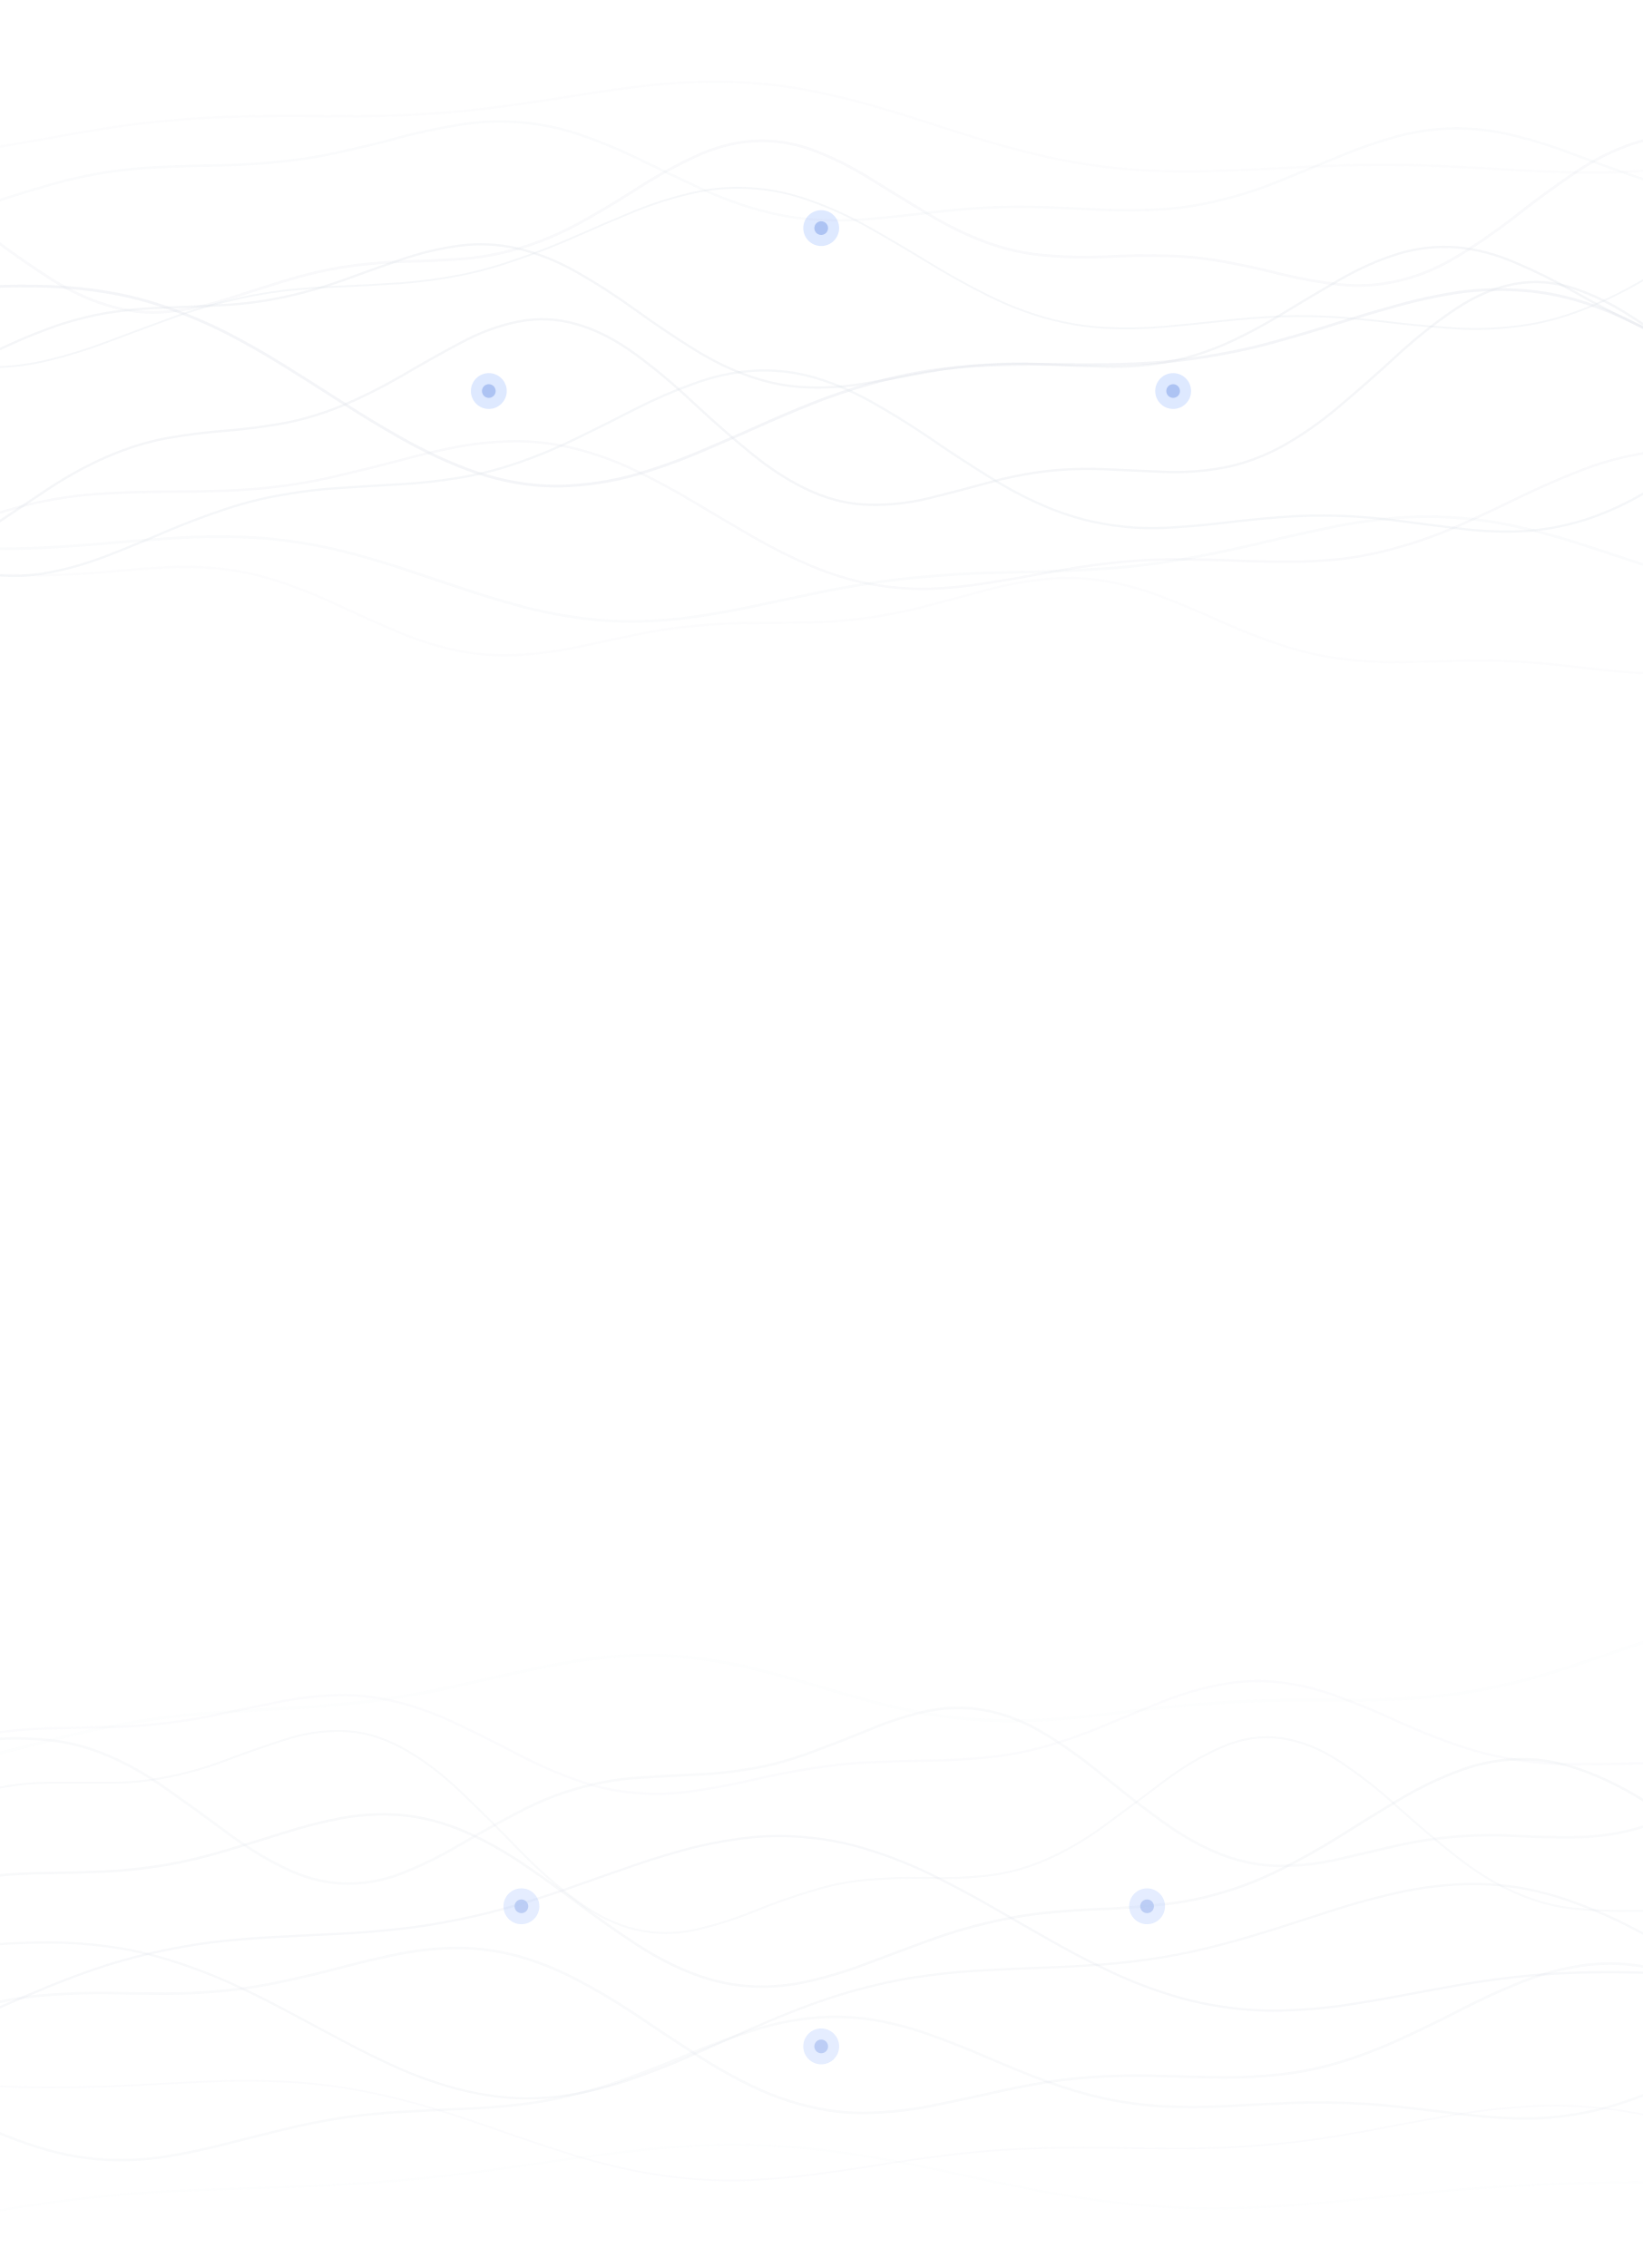
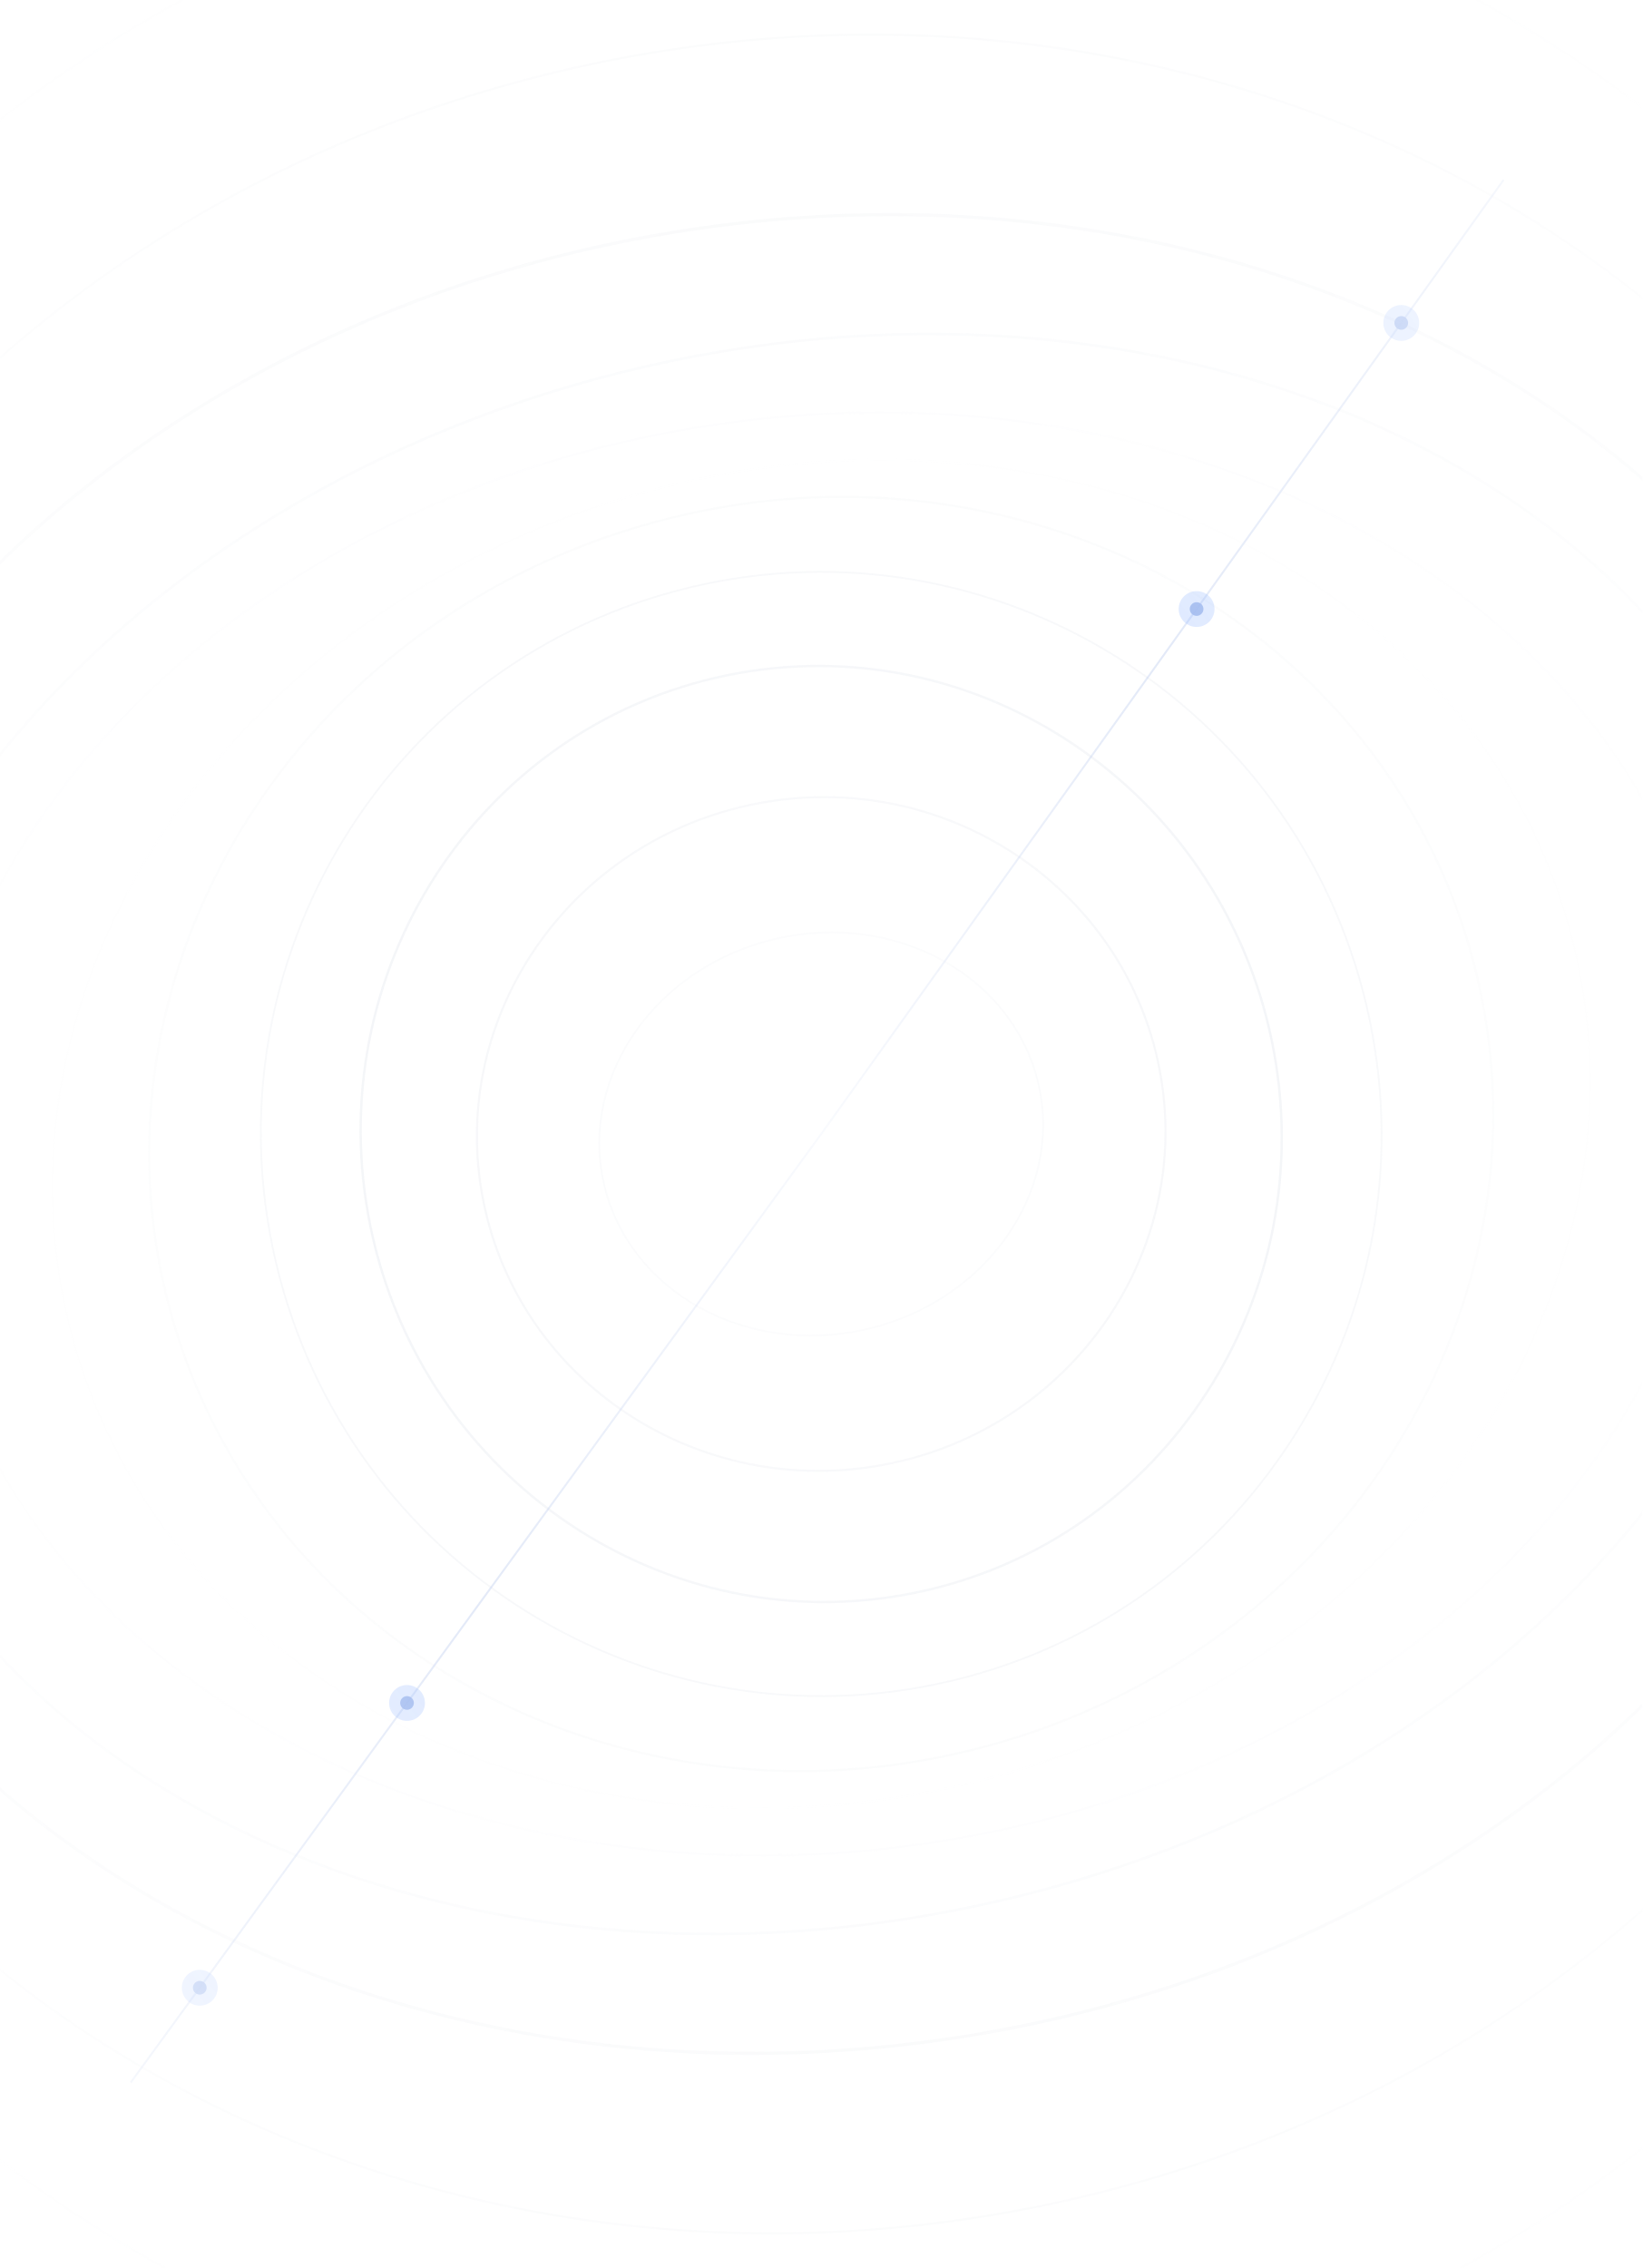
<svg xmlns="http://www.w3.org/2000/svg" viewBox="0 0 504 696">
-   <g opacity="0.85">
-     <path d="M -30.0 48.5 Q -12.0 46.9 -3.0 45.5 Q 6.0 44.0 15.0 42.4 Q 24.0 40.7 33.0 39.3 Q 42.0 37.9 51.0 37.1 Q 60.0 36.2 69.0 35.9 Q 78.0 35.6 87.0 35.6 Q 96.0 35.6 105.0 35.7 Q 114.0 35.7 123.0 35.4 Q 132.0 35.0 141.0 34.2 Q 150.0 33.3 159.0 32.0 Q 168.0 30.7 177.0 29.3 Q 186.0 27.8 195.0 26.7 Q 204.0 25.5 213.0 25.2 Q 222.0 24.8 231.0 25.5 Q 240.0 26.1 249.0 27.9 Q 258.0 29.7 267.0 32.2 Q 276.0 34.8 285.0 37.7 Q 294.0 40.7 303.0 43.4 Q 312.0 46.0 321.0 48.1 Q 330.0 50.1 339.0 51.2 Q 348.0 52.3 357.0 52.5 Q 366.0 52.7 375.0 52.4 Q 384.0 52.1 393.0 51.6 Q 402.0 51.1 411.0 50.8 Q 420.0 50.5 429.0 50.6 Q 438.0 50.7 447.0 51.2 Q 456.0 51.6 465.0 52.2 Q 474.0 52.7 483.0 52.9 Q 492.0 53.1 501.0 52.6 Q 510.0 52.2 519.0 50.9 T 528.0 49.6" stroke="#C7CEDB" stroke-width="0.76" fill="none" opacity="0.055" />
-     <path d="M -30.0 69.3 Q -12.0 65.3 -3.0 62.4 Q 6.0 59.4 15.0 56.8 Q 24.0 54.2 33.0 52.8 Q 42.0 51.5 51.0 51.2 Q 60.0 50.8 69.0 50.7 Q 78.0 50.5 87.0 49.5 Q 96.0 48.6 105.0 46.5 Q 114.0 44.5 123.0 42.1 Q 132.0 39.7 141.0 38.3 Q 150.0 36.8 159.0 37.5 Q 168.0 38.1 177.0 41.0 Q 186.0 44.0 195.0 48.3 Q 204.0 52.7 213.0 56.9 Q 222.0 61.2 231.0 63.9 Q 240.0 66.6 249.0 67.3 Q 258.0 68.0 267.0 67.2 Q 276.0 66.4 285.0 65.3 Q 294.0 64.2 303.0 63.7 Q 312.0 63.3 321.0 63.6 Q 330.0 64.0 339.0 64.4 Q 348.0 64.8 357.0 64.2 Q 366.0 63.6 375.0 61.3 Q 384.0 59.1 393.0 55.4 Q 402.0 51.7 411.0 48.0 Q 420.0 44.2 429.0 41.8 Q 438.0 39.4 447.0 39.4 Q 456.0 39.4 465.0 41.7 Q 474.0 43.9 483.0 47.4 Q 492.0 50.8 501.0 53.9 Q 510.0 57.1 519.0 59.0 T 528.0 60.9" stroke="#C7CEDB" stroke-width="0.74" fill="none" opacity="0.106" />
-     <path d="M -30.0 55.7 Q -12.0 65.9 -3.0 72.6 Q 6.0 79.4 15.0 85.2 Q 24.0 91.0 33.0 93.7 Q 42.0 96.5 51.0 95.7 Q 60.0 94.9 69.0 92.0 Q 78.0 89.1 87.0 86.3 Q 96.0 83.5 105.0 82.0 Q 114.0 80.6 123.0 80.3 Q 132.0 80.1 141.0 79.5 Q 150.0 78.9 159.0 76.3 Q 168.0 73.7 177.0 68.9 Q 186.0 64.0 195.0 58.2 Q 204.0 52.4 213.0 48.2 Q 222.0 43.9 231.0 43.3 Q 240.0 42.7 249.0 45.9 Q 258.0 49.2 267.0 54.8 Q 276.0 60.4 285.0 65.8 Q 294.0 71.2 303.0 74.5 Q 312.0 77.7 321.0 78.4 Q 330.0 79.2 339.0 78.8 Q 348.0 78.3 357.0 78.5 Q 366.0 78.6 375.0 80.2 Q 384.0 81.8 393.0 84.1 Q 402.0 86.3 411.0 87.3 Q 420.0 88.3 429.0 86.2 Q 438.0 84.2 447.0 78.8 Q 456.0 73.4 465.0 66.4 Q 474.0 59.3 483.0 53.2 Q 492.0 47.1 501.0 44.1 Q 510.0 41.2 519.0 41.8 T 528.0 42.5" stroke="#C7CEDB" stroke-width="0.80" fill="none" opacity="0.152" />
-     <path d="M -30.0 107.1 Q -12.0 112.6 -3.0 112.7 Q 6.0 112.7 15.0 110.5 Q 24.0 108.3 33.0 104.9 Q 42.0 101.5 51.0 98.2 Q 60.0 94.8 69.0 92.6 Q 78.0 90.3 87.0 89.2 Q 96.0 88.2 105.0 87.9 Q 114.0 87.5 123.0 86.9 Q 132.0 86.2 141.0 84.5 Q 150.0 82.7 159.0 79.5 Q 168.0 76.4 177.0 72.4 Q 186.0 68.4 195.0 64.7 Q 204.0 61.1 213.0 59.1 Q 222.0 57.1 231.0 57.8 Q 240.0 58.4 249.0 61.7 Q 258.0 64.9 267.0 70.0 Q 276.0 75.1 285.0 80.6 Q 294.0 86.1 303.0 90.6 Q 312.0 95.1 321.0 97.6 Q 330.0 100.1 339.0 100.6 Q 348.0 101.1 357.0 100.3 Q 366.0 99.5 375.0 98.5 Q 384.0 97.5 393.0 97.1 Q 402.0 96.8 411.0 97.4 Q 420.0 98.1 429.0 99.2 Q 438.0 100.2 447.0 100.8 Q 456.0 101.3 465.0 100.2 Q 474.0 99.2 483.0 96.0 Q 492.0 92.8 501.0 87.8 Q 510.0 82.8 519.0 77.1 T 528.0 71.4" stroke="#C7CEDB" stroke-width="0.57" fill="none" opacity="0.188" />
-     <path d="M -30.0 120.8 Q -12.0 113.1 -3.0 108.6 Q 6.0 104.1 15.0 100.8 Q 24.0 97.5 33.0 96.0 Q 42.0 94.6 51.0 94.4 Q 60.0 94.1 69.0 93.6 Q 78.0 93.1 87.0 91.2 Q 96.0 89.3 105.0 86.1 Q 114.0 82.8 123.0 79.7 Q 132.0 76.6 141.0 75.4 Q 150.0 74.2 159.0 76.3 Q 168.0 78.4 177.0 83.5 Q 186.0 88.6 195.0 95.1 Q 204.0 101.6 213.0 107.2 Q 222.0 112.8 231.0 115.8 Q 240.0 118.8 249.0 118.9 Q 258.0 119.1 267.0 117.4 Q 276.0 115.8 285.0 114.1 Q 294.0 112.4 303.0 111.9 Q 312.0 111.3 321.0 111.8 Q 330.0 112.3 339.0 112.5 Q 348.0 112.8 357.0 111.3 Q 366.0 109.8 375.0 106.0 Q 384.0 102.1 393.0 96.6 Q 402.0 91.1 411.0 85.9 Q 420.0 80.7 429.0 77.9 Q 438.0 75.2 447.0 75.9 Q 456.0 76.7 465.0 80.6 Q 474.0 84.4 483.0 89.5 Q 492.0 94.6 501.0 99.0 Q 510.0 103.4 519.0 105.8 T 528.0 108.2" stroke="#C7CEDB" stroke-width="0.70" fill="none" opacity="0.212" />
-     <path d="M -30.0 89.0 Q -12.0 88.3 -3.0 88.0 Q 6.0 87.6 15.0 87.9 Q 24.0 88.2 33.0 89.7 Q 42.0 91.2 51.0 94.3 Q 60.0 97.4 69.0 101.9 Q 78.0 106.5 87.0 112.1 Q 96.0 117.7 105.0 123.5 Q 114.0 129.3 123.0 134.4 Q 132.0 139.5 141.0 143.1 Q 150.0 146.7 159.0 148.2 Q 168.0 149.7 177.0 148.9 Q 186.0 148.2 195.0 145.7 Q 204.0 143.1 213.0 139.4 Q 222.0 135.6 231.0 131.6 Q 240.0 127.5 249.0 123.9 Q 258.0 120.3 267.0 117.8 Q 276.0 115.2 285.0 113.8 Q 294.0 112.5 303.0 112.1 Q 312.0 111.7 321.0 111.8 Q 330.0 111.9 339.0 111.9 Q 348.0 111.8 357.0 111.1 Q 366.0 110.3 375.0 108.6 Q 384.0 107.0 393.0 104.4 Q 402.0 101.9 411.0 99.0 Q 420.0 96.2 429.0 93.7 Q 438.0 91.2 447.0 89.8 Q 456.0 88.5 465.0 89.0 Q 474.0 89.4 483.0 91.9 Q 492.0 94.5 501.0 98.9 Q 510.0 103.3 519.0 109.1 T 528.0 114.9" stroke="#C7CEDB" stroke-width="0.86" fill="none" opacity="0.220" />
-     <path d="M -30.0 175.3 Q -12.0 168.0 -3.0 161.9 Q 6.0 155.9 15.0 149.9 Q 24.0 144.0 33.0 140.1 Q 42.0 136.2 51.0 134.5 Q 60.0 132.9 69.0 132.2 Q 78.0 131.5 87.0 129.9 Q 96.0 128.2 105.0 124.5 Q 114.0 120.7 123.0 115.5 Q 132.0 110.2 141.0 105.4 Q 150.0 100.5 159.0 98.7 Q 168.0 96.9 177.0 99.5 Q 186.0 102.1 195.0 108.7 Q 204.0 115.3 213.0 123.8 Q 222.0 132.2 231.0 139.5 Q 240.0 146.8 249.0 150.8 Q 258.0 154.8 267.0 154.9 Q 276.0 155.1 285.0 152.9 Q 294.0 150.7 303.0 148.2 Q 312.0 145.7 321.0 144.6 Q 330.0 143.6 339.0 144.0 Q 348.0 144.4 357.0 144.8 Q 366.0 145.2 375.0 143.6 Q 384.0 142.0 393.0 137.2 Q 402.0 132.3 411.0 124.7 Q 420.0 117.1 429.0 108.8 Q 438.0 100.6 447.0 94.6 Q 456.0 88.7 465.0 87.1 Q 474.0 85.5 483.0 88.5 Q 492.0 91.5 501.0 97.4 Q 510.0 103.2 519.0 109.4 T 528.0 115.5" stroke="#C7CEDB" stroke-width="0.72" fill="none" opacity="0.212" />
-     <path d="M -30.0 167.3 Q -12.0 175.2 -3.0 176.3 Q 6.0 177.4 15.0 175.7 Q 24.0 174.0 33.0 170.5 Q 42.0 167.0 51.0 163.1 Q 60.0 159.3 69.0 156.3 Q 78.0 153.3 87.0 151.8 Q 96.0 150.2 105.0 149.7 Q 114.0 149.1 123.0 148.6 Q 132.0 148.1 141.0 146.6 Q 150.0 145.1 159.0 142.0 Q 168.0 138.9 177.0 134.5 Q 186.0 130.1 195.0 125.5 Q 204.0 120.9 213.0 117.7 Q 222.0 114.4 231.0 113.8 Q 240.0 113.2 249.0 115.6 Q 258.0 118.1 267.0 123.1 Q 276.0 128.1 285.0 134.2 Q 294.0 140.4 303.0 146.0 Q 312.0 151.7 321.0 155.5 Q 330.0 159.3 339.0 160.8 Q 348.0 162.4 357.0 162.0 Q 366.0 161.6 375.0 160.5 Q 384.0 159.4 393.0 158.7 Q 402.0 158.0 411.0 158.3 Q 420.0 158.6 429.0 159.8 Q 438.0 161.0 447.0 162.1 Q 456.0 163.3 465.0 163.1 Q 474.0 162.9 483.0 160.5 Q 492.0 158.1 501.0 153.3 Q 510.0 148.5 519.0 142.2 T 528.0 135.9" stroke="#C7CEDB" stroke-width="0.71" fill="none" opacity="0.188" />
-     <path d="M -30.0 169.0 Q -12.0 161.3 -3.0 158.3 Q 6.0 155.2 15.0 153.5 Q 24.0 151.8 33.0 151.4 Q 42.0 150.9 51.0 150.9 Q 60.0 150.9 69.0 150.6 Q 78.0 150.3 87.0 149.1 Q 96.0 147.9 105.0 145.7 Q 114.0 143.6 123.0 141.2 Q 132.0 138.7 141.0 137.0 Q 150.0 135.4 159.0 135.4 Q 168.0 135.5 177.0 137.8 Q 186.0 140.1 195.0 144.4 Q 204.0 148.7 213.0 154.1 Q 222.0 159.5 231.0 164.7 Q 240.0 169.9 249.0 173.7 Q 258.0 177.5 267.0 179.2 Q 276.0 180.9 285.0 180.7 Q 294.0 180.4 303.0 178.9 Q 312.0 177.5 321.0 175.8 Q 330.0 174.1 339.0 173.0 Q 348.0 171.9 357.0 171.7 Q 366.0 171.6 375.0 171.9 Q 384.0 172.3 393.0 172.4 Q 402.0 172.5 411.0 171.6 Q 420.0 170.6 429.0 168.0 Q 438.0 165.5 447.0 161.6 Q 456.0 157.6 465.0 153.2 Q 474.0 148.8 483.0 145.2 Q 492.0 141.5 501.0 139.7 Q 510.0 137.9 519.0 138.6 T 528.0 139.2" stroke="#C7CEDB" stroke-width="0.72" fill="none" opacity="0.152" />
-     <path d="M -30.0 167.7 Q -12.0 168.4 -3.0 168.4 Q 6.0 168.5 15.0 168.0 Q 24.0 167.5 33.0 166.7 Q 42.0 165.9 51.0 165.3 Q 60.0 164.6 69.0 164.7 Q 78.0 164.7 87.0 165.8 Q 96.0 166.9 105.0 169.1 Q 114.0 171.4 123.0 174.3 Q 132.0 177.3 141.0 180.3 Q 150.0 183.4 159.0 185.8 Q 168.0 188.3 177.0 189.5 Q 186.0 190.8 195.0 190.7 Q 204.0 190.6 213.0 189.3 Q 222.0 188.0 231.0 186.1 Q 240.0 184.2 249.0 182.3 Q 258.0 180.4 267.0 179.0 Q 276.0 177.6 285.0 176.9 Q 294.0 176.1 303.0 175.8 Q 312.0 175.6 321.0 175.4 Q 330.0 175.1 339.0 174.5 Q 348.0 173.9 357.0 172.6 Q 366.0 171.2 375.0 169.3 Q 384.0 167.4 393.0 165.2 Q 402.0 163.1 411.0 161.3 Q 420.0 159.6 429.0 158.9 Q 438.0 158.2 447.0 158.9 Q 456.0 159.5 465.0 161.5 Q 474.0 163.5 483.0 166.3 Q 492.0 169.2 501.0 172.2 Q 510.0 175.2 519.0 177.7 T 528.0 180.2" stroke="#C7CEDB" stroke-width="0.81" fill="none" opacity="0.106" />
-     <path d="M -30.0 174.9 Q -12.0 175.6 -3.0 176.2 Q 6.0 176.7 15.0 176.5 Q 24.0 176.3 33.0 175.5 Q 42.0 174.6 51.0 174.1 Q 60.0 173.6 69.0 174.7 Q 78.0 175.8 87.0 178.9 Q 96.0 182.0 105.0 186.3 Q 114.0 190.5 123.0 194.3 Q 132.0 198.0 141.0 199.8 Q 150.0 201.5 159.0 201.0 Q 168.0 200.5 177.0 198.6 Q 186.0 196.7 195.0 194.8 Q 204.0 192.9 213.0 192.1 Q 222.0 191.2 231.0 191.2 Q 240.0 191.2 249.0 191.0 Q 258.0 190.8 267.0 189.5 Q 276.0 188.2 285.0 185.8 Q 294.0 183.4 303.0 181.0 Q 312.0 178.6 321.0 177.7 Q 330.0 176.8 339.0 178.3 Q 348.0 179.8 357.0 183.3 Q 366.0 186.8 375.0 190.9 Q 384.0 194.9 393.0 197.9 Q 402.0 200.9 411.0 202.1 Q 420.0 203.3 429.0 203.2 Q 438.0 203.1 447.0 202.8 Q 456.0 202.5 465.0 203.0 Q 474.0 203.5 483.0 204.6 Q 492.0 205.7 501.0 206.4 Q 510.0 207.0 519.0 206.1 T 528.0 205.2" stroke="#C7CEDB" stroke-width="0.76" fill="none" opacity="0.055" />
-     <circle cx="252" cy="70" r="2.1" fill="#9DB4E6" opacity="0.85" />
-     <circle cx="252" cy="70" r="5.5" fill="#7FA8FF" opacity="0.30" />
-     <circle cx="150" cy="120" r="2.1" fill="#9DB4E6" opacity="0.85" />
-     <circle cx="150" cy="120" r="5.5" fill="#7FA8FF" opacity="0.30" />
-     <circle cx="360" cy="120" r="2.1" fill="#9DB4E6" opacity="0.85" />
-     <circle cx="360" cy="120" r="5.5" fill="#7FA8FF" opacity="0.30" />
-   </g>
-   <g opacity="0.7">
-     <path d="M -30.0 544.0 Q -12.0 541.0 -3.0 538.7 Q 6.0 536.5 15.0 534.2 Q 24.0 531.8 33.0 530.0 Q 42.0 528.2 51.0 527.0 Q 60.0 525.9 69.0 525.4 Q 78.0 524.8 87.0 524.3 Q 96.0 523.9 105.0 523.0 Q 114.0 522.2 123.0 520.7 Q 132.0 519.2 141.0 517.2 Q 150.0 515.2 159.0 513.2 Q 168.0 511.2 177.0 509.7 Q 186.0 508.3 195.0 508.0 Q 204.0 507.7 213.0 508.8 Q 222.0 509.8 231.0 512.0 Q 240.0 514.2 249.0 516.9 Q 258.0 519.6 267.0 522.0 Q 276.0 524.5 285.0 526.0 Q 294.0 527.5 303.0 527.9 Q 312.0 528.3 321.0 527.8 Q 330.0 527.2 339.0 526.1 Q 348.0 525.0 357.0 524.0 Q 366.0 523.1 375.0 522.5 Q 384.0 521.9 393.0 521.8 Q 402.0 521.8 411.0 521.8 Q 420.0 521.8 429.0 521.4 Q 438.0 521.0 447.0 519.8 Q 456.0 518.5 465.0 516.3 Q 474.0 514.1 483.0 511.1 Q 492.0 508.2 501.0 505.1 Q 510.0 502.1 519.0 499.7 T 528.0 497.3" stroke="#C7CEDB" stroke-width="0.89" fill="none" opacity="0.050" />
-     <path d="M -30.0 539.6 Q -12.0 533.5 -3.0 532.0 Q 6.0 530.6 15.0 530.4 Q 24.0 530.2 33.0 530.0 Q 42.0 529.9 51.0 528.8 Q 60.0 527.7 69.0 525.7 Q 78.0 523.8 87.0 522.0 Q 96.0 520.3 105.0 520.2 Q 114.0 520.2 123.0 522.6 Q 132.0 525.0 141.0 529.4 Q 150.0 533.7 159.0 538.4 Q 168.0 543.1 177.0 546.3 Q 186.0 549.5 195.0 550.2 Q 204.0 551.0 213.0 549.6 Q 222.0 548.3 231.0 546.2 Q 240.0 544.1 249.0 542.7 Q 258.0 541.2 267.0 540.8 Q 276.0 540.4 285.0 540.3 Q 294.0 540.2 303.0 539.3 Q 312.0 538.4 321.0 535.9 Q 330.0 533.3 339.0 529.5 Q 348.0 525.7 357.0 522.1 Q 366.0 518.5 375.0 516.9 Q 384.0 515.2 393.0 516.3 Q 402.0 517.4 411.0 520.8 Q 420.0 524.1 429.0 528.3 Q 438.0 532.4 447.0 535.5 Q 456.0 538.6 465.0 540.0 Q 474.0 541.4 483.0 541.4 Q 492.0 541.4 501.0 541.2 Q 510.0 541.1 519.0 541.8 T 528.0 542.5" stroke="#C7CEDB" stroke-width="0.74" fill="none" opacity="0.096" />
-     <path d="M -30.0 535.3 Q -12.0 534.5 -3.0 533.8 Q 6.0 533.1 15.0 534.0 Q 24.0 534.9 33.0 538.7 Q 42.0 542.5 51.0 548.9 Q 60.0 555.2 69.0 561.9 Q 78.0 568.7 87.0 573.1 Q 96.0 577.6 105.0 578.0 Q 114.0 578.4 123.0 575.0 Q 132.0 571.5 141.0 566.2 Q 150.0 560.9 159.0 556.2 Q 168.0 551.4 177.0 548.9 Q 186.0 546.3 195.0 545.6 Q 204.0 545.0 213.0 544.6 Q 222.0 544.3 231.0 542.7 Q 240.0 541.1 249.0 537.7 Q 258.0 534.4 267.0 530.7 Q 276.0 526.9 285.0 525.0 Q 294.0 523.2 303.0 525.0 Q 312.0 526.8 321.0 532.3 Q 330.0 537.8 339.0 545.3 Q 348.0 552.7 357.0 559.2 Q 366.0 565.7 375.0 569.2 Q 384.0 572.6 393.0 572.6 Q 402.0 572.6 411.0 570.5 Q 420.0 568.4 429.0 566.3 Q 438.0 564.3 447.0 563.6 Q 456.0 562.9 465.0 563.4 Q 474.0 563.9 483.0 563.8 Q 492.0 563.8 501.0 561.5 Q 510.0 559.2 519.0 554.1 T 528.0 549.1" stroke="#C7CEDB" stroke-width="0.80" fill="none" opacity="0.138" />
-     <path d="M -30.0 562.1 Q -12.0 551.4 -3.0 549.2 Q 6.0 547.1 15.0 547.1 Q 24.0 547.1 33.0 547.1 Q 42.0 547.2 51.0 545.4 Q 60.0 543.7 69.0 540.3 Q 78.0 536.9 87.0 534.0 Q 96.0 531.0 105.0 531.2 Q 114.0 531.4 123.0 536.2 Q 132.0 541.0 141.0 549.5 Q 150.0 558.1 159.0 567.4 Q 168.0 576.7 177.0 583.3 Q 186.0 590.0 195.0 592.1 Q 204.0 594.2 213.0 592.3 Q 222.0 590.3 231.0 586.7 Q 240.0 583.0 249.0 580.3 Q 258.0 577.5 267.0 576.8 Q 276.0 576.1 285.0 576.3 Q 294.0 576.6 303.0 575.6 Q 312.0 574.6 321.0 570.7 Q 330.0 566.8 339.0 560.2 Q 348.0 553.6 357.0 546.8 Q 366.0 540.0 375.0 536.1 Q 384.0 532.2 393.0 533.4 Q 402.0 534.6 411.0 540.5 Q 420.0 546.4 429.0 554.6 Q 438.0 562.7 447.0 569.8 Q 456.0 576.9 465.0 580.8 Q 474.0 584.8 483.0 585.7 Q 492.0 586.6 501.0 586.4 Q 510.0 586.3 519.0 587.3 T 528.0 588.3" stroke="#C7CEDB" stroke-width="0.59" fill="none" opacity="0.171" />
-     <path d="M -30.0 582.2 Q -12.0 576.7 -3.0 575.8 Q 6.0 574.8 15.0 574.8 Q 24.0 574.7 33.0 574.3 Q 42.0 573.8 51.0 572.3 Q 60.0 570.7 69.0 568.0 Q 78.0 565.3 87.0 562.5 Q 96.0 559.6 105.0 557.9 Q 114.0 556.3 123.0 557.0 Q 132.0 557.8 141.0 561.4 Q 150.0 565.1 159.0 571.0 Q 168.0 577.0 177.0 583.8 Q 186.0 590.6 195.0 596.5 Q 204.0 602.4 213.0 605.8 Q 222.0 609.2 231.0 609.6 Q 240.0 610.0 249.0 607.8 Q 258.0 605.7 267.0 602.2 Q 276.0 598.8 285.0 595.5 Q 294.0 592.2 303.0 590.1 Q 312.0 587.9 321.0 587.0 Q 330.0 586.1 339.0 585.8 Q 348.0 585.4 357.0 584.4 Q 366.0 583.5 375.0 580.8 Q 384.0 578.2 393.0 573.7 Q 402.0 569.2 411.0 563.6 Q 420.0 557.9 429.0 552.5 Q 438.0 547.1 447.0 543.7 Q 456.0 540.2 465.0 539.9 Q 474.0 539.5 483.0 542.4 Q 492.0 545.3 501.0 550.5 Q 510.0 555.8 519.0 561.8 T 528.0 567.8" stroke="#C7CEDB" stroke-width="0.75" fill="none" opacity="0.193" />
-     <path d="M -30.0 628.6 Q -12.0 621.3 -3.0 617.3 Q 6.0 613.3 15.0 609.6 Q 24.0 605.9 33.0 603.0 Q 42.0 600.2 51.0 598.4 Q 60.0 596.5 69.0 595.6 Q 78.0 594.7 87.0 594.3 Q 96.0 593.8 105.0 593.4 Q 114.0 592.9 123.0 591.9 Q 132.0 590.9 141.0 589.0 Q 150.0 587.2 159.0 584.5 Q 168.0 581.8 177.0 578.6 Q 186.0 575.4 195.0 572.3 Q 204.0 569.2 213.0 566.9 Q 222.0 564.7 231.0 563.8 Q 240.0 563.0 249.0 564.0 Q 258.0 564.9 267.0 567.8 Q 276.0 570.6 285.0 574.9 Q 294.0 579.3 303.0 584.4 Q 312.0 589.6 321.0 594.7 Q 330.0 599.9 339.0 604.2 Q 348.0 608.6 357.0 611.5 Q 366.0 614.5 375.0 615.8 Q 384.0 617.2 393.0 617.0 Q 402.0 616.8 411.0 615.6 Q 420.0 614.3 429.0 612.6 Q 438.0 610.9 447.0 609.3 Q 456.0 607.7 465.0 606.7 Q 474.0 605.7 483.0 605.4 Q 492.0 605.1 501.0 605.3 Q 510.0 605.5 519.0 605.9 T 528.0 606.2" stroke="#C7CEDB" stroke-width="0.70" fill="none" opacity="0.200" />
-     <path d="M -30.0 598.8 Q -12.0 597.4 -3.0 596.8 Q 6.0 596.1 15.0 596.1 Q 24.0 596.1 33.0 597.3 Q 42.0 598.5 51.0 601.2 Q 60.0 603.9 69.0 607.8 Q 78.0 611.8 87.0 616.6 Q 96.0 621.4 105.0 626.2 Q 114.0 631.0 123.0 635.0 Q 132.0 638.9 141.0 641.2 Q 150.0 643.5 159.0 643.9 Q 168.0 644.2 177.0 642.5 Q 186.0 640.8 195.0 637.6 Q 204.0 634.4 213.0 630.4 Q 222.0 626.4 231.0 622.4 Q 240.0 618.4 249.0 615.1 Q 258.0 611.8 267.0 609.6 Q 276.0 607.3 285.0 606.2 Q 294.0 605.0 303.0 604.6 Q 312.0 604.1 321.0 603.8 Q 330.0 603.5 339.0 602.8 Q 348.0 602.1 357.0 600.6 Q 366.0 599.1 375.0 596.7 Q 384.0 594.3 393.0 591.4 Q 402.0 588.5 411.0 585.6 Q 420.0 582.8 429.0 580.8 Q 438.0 578.8 447.0 578.3 Q 456.0 577.8 465.0 579.1 Q 474.0 580.5 483.0 583.8 Q 492.0 587.0 501.0 591.7 Q 510.0 596.3 519.0 601.6 T 528.0 606.9" stroke="#C7CEDB" stroke-width="0.68" fill="none" opacity="0.193" />
-     <path d="M -30.0 624.6 Q -12.0 617.2 -3.0 615.0 Q 6.0 612.8 15.0 612.2 Q 24.0 611.5 33.0 611.6 Q 42.0 611.8 51.0 611.8 Q 60.0 611.8 69.0 610.9 Q 78.0 610.0 87.0 608.0 Q 96.0 606.1 105.0 603.7 Q 114.0 601.3 123.0 599.5 Q 132.0 597.8 141.0 597.8 Q 150.0 597.9 159.0 600.3 Q 168.0 602.8 177.0 607.5 Q 186.0 612.2 195.0 618.2 Q 204.0 624.3 213.0 630.1 Q 222.0 636.0 231.0 640.3 Q 240.0 644.6 249.0 646.6 Q 258.0 648.7 267.0 648.4 Q 276.0 648.1 285.0 646.4 Q 294.0 644.6 303.0 642.6 Q 312.0 640.5 321.0 639.0 Q 330.0 637.6 339.0 637.2 Q 348.0 636.8 357.0 637.1 Q 366.0 637.4 375.0 637.5 Q 384.0 637.6 393.0 636.6 Q 402.0 635.6 411.0 632.9 Q 420.0 630.2 429.0 626.1 Q 438.0 622.0 447.0 617.4 Q 456.0 612.7 465.0 609.0 Q 474.0 605.2 483.0 603.6 Q 492.0 601.9 501.0 603.0 Q 510.0 604.1 519.0 607.6 T 528.0 611.1" stroke="#C7CEDB" stroke-width="0.77" fill="none" opacity="0.171" />
-     <path d="M -30.0 640.6 Q -12.0 649.3 -3.0 653.4 Q 6.0 657.4 15.0 659.9 Q 24.0 662.4 33.0 662.8 Q 42.0 663.2 51.0 661.8 Q 60.0 660.3 69.0 658.0 Q 78.0 655.7 87.0 653.5 Q 96.0 651.3 105.0 649.9 Q 114.0 648.6 123.0 648.1 Q 132.0 647.6 141.0 647.2 Q 150.0 646.9 159.0 645.9 Q 168.0 644.9 177.0 642.6 Q 186.0 640.4 195.0 636.9 Q 204.0 633.5 213.0 629.7 Q 222.0 626.0 231.0 623.1 Q 240.0 620.2 249.0 619.3 Q 258.0 618.4 267.0 619.7 Q 276.0 621.1 285.0 624.3 Q 294.0 627.5 303.0 631.4 Q 312.0 635.3 321.0 638.7 Q 330.0 642.0 339.0 644.0 Q 348.0 645.9 357.0 646.4 Q 366.0 646.8 375.0 646.4 Q 384.0 645.9 393.0 645.5 Q 402.0 645.0 411.0 645.3 Q 420.0 645.5 429.0 646.5 Q 438.0 647.5 447.0 648.6 Q 456.0 649.8 465.0 650.1 Q 474.0 650.4 483.0 648.9 Q 492.0 647.5 501.0 644.2 Q 510.0 641.0 519.0 636.4 T 528.0 631.8" stroke="#C7CEDB" stroke-width="0.78" fill="none" opacity="0.138" />
-     <path d="M -30.0 638.5 Q -12.0 639.7 -3.0 640.1 Q 6.0 640.6 15.0 640.6 Q 24.0 640.6 33.0 640.3 Q 42.0 639.9 51.0 639.4 Q 60.0 638.9 69.0 638.6 Q 78.0 638.4 87.0 638.8 Q 96.0 639.2 105.0 640.6 Q 114.0 642.0 123.0 644.3 Q 132.0 646.6 141.0 649.6 Q 150.0 652.6 159.0 655.8 Q 168.0 658.9 177.0 661.7 Q 186.0 664.4 195.0 666.2 Q 204.0 668.0 213.0 668.7 Q 222.0 669.4 231.0 669.0 Q 240.0 668.5 249.0 667.4 Q 258.0 666.2 267.0 664.8 Q 276.0 663.3 285.0 662.1 Q 294.0 660.9 303.0 660.1 Q 312.0 659.4 321.0 659.2 Q 330.0 659.0 339.0 659.1 Q 348.0 659.3 357.0 659.3 Q 366.0 659.4 375.0 659.1 Q 384.0 658.7 393.0 657.8 Q 402.0 656.9 411.0 655.4 Q 420.0 653.9 429.0 652.1 Q 438.0 650.4 447.0 648.9 Q 456.0 647.4 465.0 646.7 Q 474.0 645.9 483.0 646.3 Q 492.0 646.7 501.0 648.3 Q 510.0 649.8 519.0 652.4 T 528.0 654.9" stroke="#C7CEDB" stroke-width="0.57" fill="none" opacity="0.096" />
-     <path d="M -30.0 684.1 Q -12.0 680.5 -3.0 678.9 Q 6.0 677.2 15.0 676.0 Q 24.0 674.7 33.0 673.9 Q 42.0 673.0 51.0 672.5 Q 60.0 672.1 69.0 671.8 Q 78.0 671.5 87.0 671.2 Q 96.0 670.9 105.0 670.4 Q 114.0 669.9 123.0 669.1 Q 132.0 668.3 141.0 667.2 Q 150.0 666.1 159.0 664.8 Q 168.0 663.5 177.0 662.2 Q 186.0 661.0 195.0 660.0 Q 204.0 659.0 213.0 658.5 Q 222.0 658.1 231.0 658.3 Q 240.0 658.5 249.0 659.4 Q 258.0 660.4 267.0 661.9 Q 276.0 663.4 285.0 665.3 Q 294.0 667.1 303.0 669.1 Q 312.0 671.0 321.0 672.7 Q 330.0 674.3 339.0 675.5 Q 348.0 676.7 357.0 677.2 Q 366.0 677.8 375.0 677.7 Q 384.0 677.6 393.0 677.0 Q 402.0 676.4 411.0 675.5 Q 420.0 674.7 429.0 673.7 Q 438.0 672.8 447.0 672.0 Q 456.0 671.3 465.0 670.8 Q 474.0 670.3 483.0 670.0 Q 492.0 669.8 501.0 669.7 Q 510.0 669.6 519.0 669.5 T 528.0 669.3" stroke="#C7CEDB" stroke-width="0.65" fill="none" opacity="0.050" />
-     <circle cx="252" cy="628" r="2.1" fill="#9DB4E6" opacity="0.85" />
-     <circle cx="252" cy="628" r="5.5" fill="#7FA8FF" opacity="0.30" />
-     <circle cx="160" cy="585" r="2.1" fill="#9DB4E6" opacity="0.85" />
-     <circle cx="160" cy="585" r="5.5" fill="#7FA8FF" opacity="0.30" />
-     <circle cx="352" cy="585" r="2.1" fill="#9DB4E6" opacity="0.85" />
-     <circle cx="352" cy="585" r="5.5" fill="#7FA8FF" opacity="0.30" />
+   <defs>
+     <radialGradient id="fB" cx="50%" cy="50%" r="70%">
+       <stop offset="0%" stop-color="#fff" stop-opacity="0.2" />
+       <stop offset="42%" stop-color="#fff" stop-opacity="0.9" />
+       <stop offset="100%" stop-color="#fff" stop-opacity="0.10" />
+     </radialGradient>
+     <mask id="mB">
+       <rect width="504" height="696" fill="url(#fB)" />
+     </mask>
+   </defs>
+   <g mask="url(#mB)">
+     <ellipse cx="252" cy="348" rx="68.4" ry="61.5" transform="rotate(-12.8 252 348)" fill="none" stroke="#C7CEDB" stroke-width="0.53" opacity="0.143" />
+     <ellipse cx="252" cy="348" rx="105.7" ry="103.3" transform="rotate(-9.6 252 348)" fill="none" stroke="#C7CEDB" stroke-width="0.64" opacity="0.222" />
+     <ellipse cx="252" cy="348" rx="141.2" ry="143.7" transform="rotate(-11.6 252 348)" fill="none" stroke="#C7CEDB" stroke-width="0.72" opacity="0.228" />
+     <ellipse cx="252" cy="348" rx="171.9" ry="172.5" transform="rotate(-13.3 252 348)" fill="none" stroke="#C7CEDB" stroke-width="0.54" opacity="0.161" />
+     <ellipse cx="252" cy="348" rx="207.0" ry="194.6" transform="rotate(-15.1 252 348)" fill="none" stroke="#C7CEDB" stroke-width="0.67" opacity="0.071" />
+     <ellipse cx="252" cy="348" rx="238.1" ry="204.3" transform="rotate(-15.4 252 348)" fill="none" stroke="#C7CEDB" stroke-width="0.57" opacity="0.021" />
+     <ellipse cx="252" cy="348" rx="276.7" ry="220.1" transform="rotate(-8.2 252 348)" fill="none" stroke="#C7CEDB" stroke-width="0.68" opacity="0.035" />
+     <ellipse cx="252" cy="348" rx="308.9" ry="241.6" transform="rotate(-13.0 252 348)" fill="none" stroke="#C7CEDB" stroke-width="0.80" opacity="0.089" />
+     <ellipse cx="252" cy="348" rx="340.2" ry="280.4" transform="rotate(-9.2 252 348)" fill="none" stroke="#C7CEDB" stroke-width="0.95" opacity="0.131" />
+     <ellipse cx="252" cy="348" rx="372.3" ry="335.8" transform="rotate(-11.4 252 348)" fill="none" stroke="#C7CEDB" stroke-width="0.64" opacity="0.128" />
+     <ellipse cx="252" cy="348" rx="407.1" ry="398.5" transform="rotate(-10.5 252 348)" fill="none" stroke="#C7CEDB" stroke-width="0.67" opacity="0.085" />
+     <ellipse cx="252" cy="348" rx="447.4" ry="455.7" transform="rotate(-14.7 252 348)" fill="none" stroke="#C7CEDB" stroke-width="0.84" opacity="0.035" />
+     <ellipse cx="252" cy="348" rx="479.8" ry="481.1" transform="rotate(-12.0 252 348)" fill="none" stroke="#C7CEDB" stroke-width="0.91" opacity="0.009" />
+     <ellipse cx="252" cy="348" rx="509.9" ry="478.5" transform="rotate(-11.7 252 348)" fill="none" stroke="#C7CEDB" stroke-width="0.93" opacity="0.015" />
+     <ellipse cx="252" cy="348" rx="545.0" ry="466.5" transform="rotate(-14.5 252 348)" fill="none" stroke="#C7CEDB" stroke-width="0.78" opacity="0.033" />
+     <ellipse cx="252" cy="348" rx="581.7" ry="462.2" transform="rotate(-11.5 252 348)" fill="none" stroke="#C7CEDB" stroke-width="0.75" opacity="0.040" />
+     <ellipse cx="252" cy="348" rx="617.0" ry="482.8" transform="rotate(-15.2 252 348)" fill="none" stroke="#C7CEDB" stroke-width="0.53" opacity="0.028" />
+     <ellipse cx="252" cy="348" rx="645.7" ry="533.2" transform="rotate(-15.1 252 348)" fill="none" stroke="#C7CEDB" stroke-width="0.87" opacity="0.011" />
+     <line x1="252" y1="348" x2="461.4" y2="55.2" stroke="#9DB4E6" stroke-width="0.6" opacity="0.32" />
+     <circle cx="367.2" cy="186.9" r="2.1" fill="#9DB4E6" opacity="0.9" />
+     <circle cx="367.2" cy="186.9" r="5.5" fill="#7FA8FF" opacity="0.28" />
+     <circle cx="430.0" cy="99.1" r="2.1" fill="#9DB4E6" opacity="0.9" />
+     <circle cx="430.0" cy="99.1" r="5.5" fill="#7FA8FF" opacity="0.28" />
+     <line x1="252" y1="348" x2="40.1" y2="639.1" stroke="#9DB4E6" stroke-width="0.6" opacity="0.32" />
+     <circle cx="124.9" cy="522.6" r="2.1" fill="#9DB4E6" opacity="0.9" />
+     <circle cx="124.9" cy="522.6" r="5.5" fill="#7FA8FF" opacity="0.28" />
+     <circle cx="61.3" cy="610.0" r="2.1" fill="#9DB4E6" opacity="0.9" />
+     <circle cx="61.3" cy="610.0" r="5.5" fill="#7FA8FF" opacity="0.28" />
  </g>
</svg>
